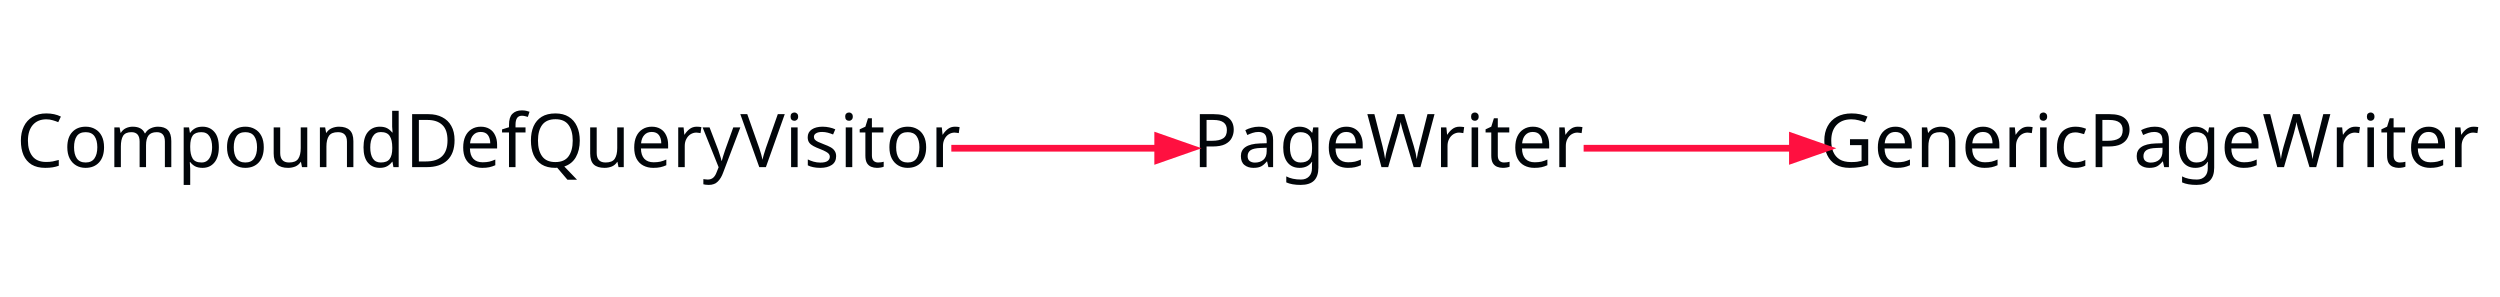
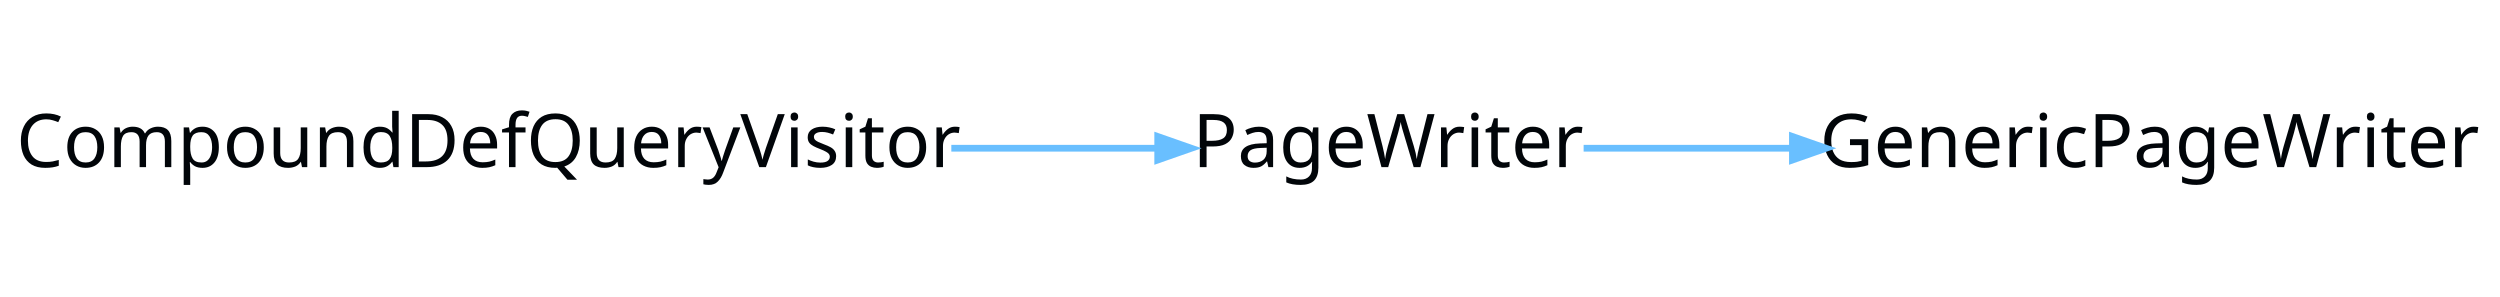
<svg xmlns="http://www.w3.org/2000/svg" width="371pt" height="44pt" viewBox="0.00 0.00 371.00 44.00">
  <g id="graph0" class="graph" transform="scale(1 1) rotate(0) translate(4 40)">
    <polygon fill="none" stroke="none" points="-4,4 -4,-40 367,-40 367,4 -4,4" />
    <g id="node1" class="node">
      <text text-anchor="middle" x="68.5" y="-15.2" font-family="Segoe UI" font-size="11.00" fill="#010509">CompoundDefQueryVisitor</text>
    </g>
    <g id="node2" class="node">
      <text text-anchor="middle" x="202" y="-15.2" font-family="Segoe UI" font-size="11.00" fill="#010509">PageWriter</text>
    </g>
    <g id="edge2" class="edge">
-       <path fill="none" stroke="#ff1040" d="M137.176,-18C147.796,-18 158.348,-18 167.724,-18" />
-       <polygon fill="#ff1040" stroke="#ff1040" points="167.805,-19.75 172.805,-18 167.805,-16.25 167.805,-19.75" />
+       <path fill="none" stroke="#69bfff" d="M137.176,-18C147.796,-18 158.348,-18 167.724,-18" />
+       <polygon fill="#69bfff" stroke="#69bfff" points="167.805,-19.75 172.805,-18 167.805,-16.25 167.805,-19.75" />
    </g>
    <g id="node3" class="node">
      <text text-anchor="middle" x="315" y="-15.2" font-family="Segoe UI" font-size="11.00" fill="#010509">GenericPageWriter</text>
    </g>
    <g id="edge1" class="edge">
-       <path fill="none" stroke="#ff1040" d="M231.01,-18C240.393,-18 251.178,-18 261.801,-18" />
-       <polygon fill="#ff1040" stroke="#ff1040" points="261.996,-19.75 266.996,-18 261.996,-16.25 261.996,-19.75" />
+       <path fill="none" stroke="#69bfff" d="M231.01,-18C240.393,-18 251.178,-18 261.801,-18" />
+       <polygon fill="#69bfff" stroke="#69bfff" points="261.996,-19.75 266.996,-18 261.996,-16.25 261.996,-19.75" />
    </g>
  </g>
</svg>
